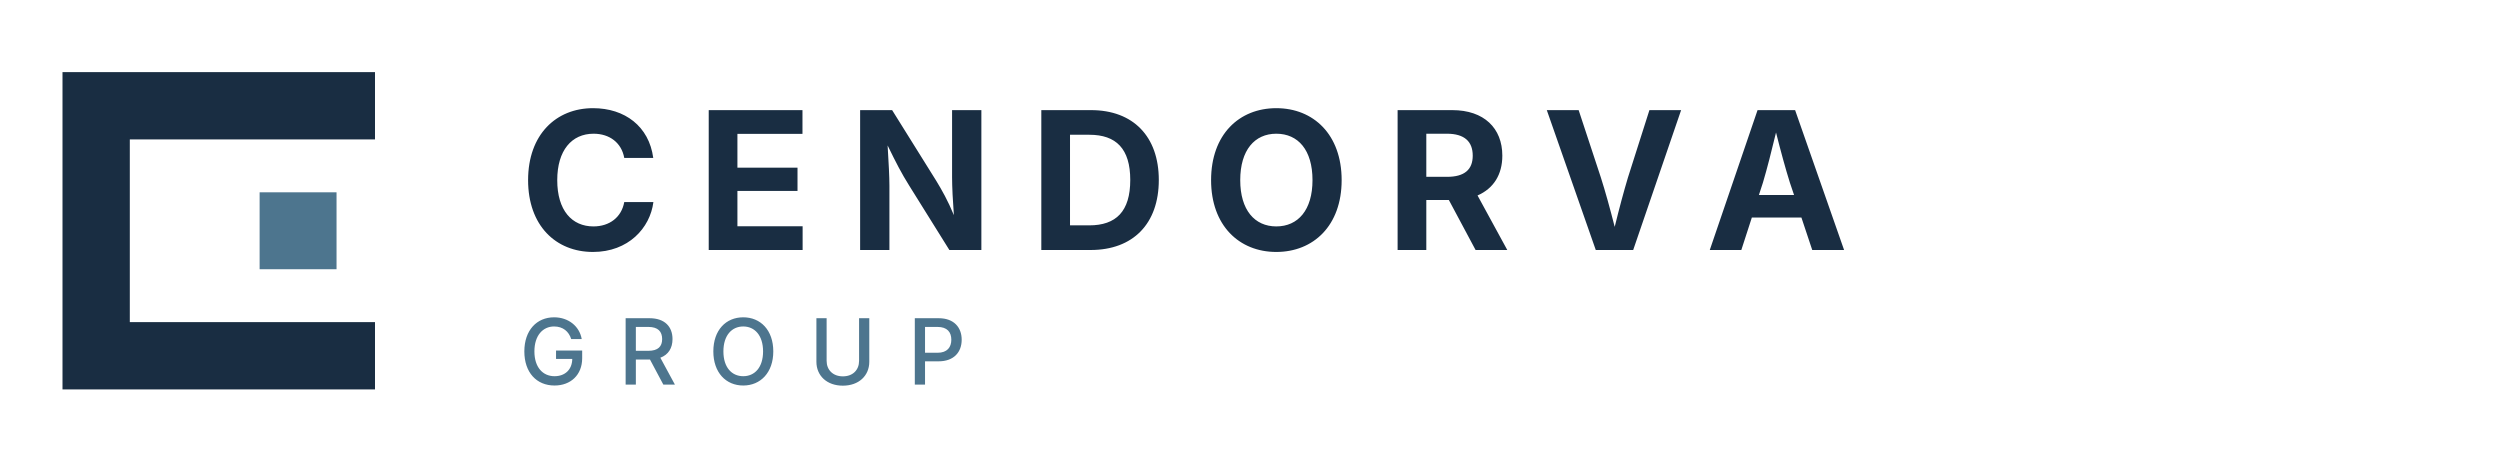
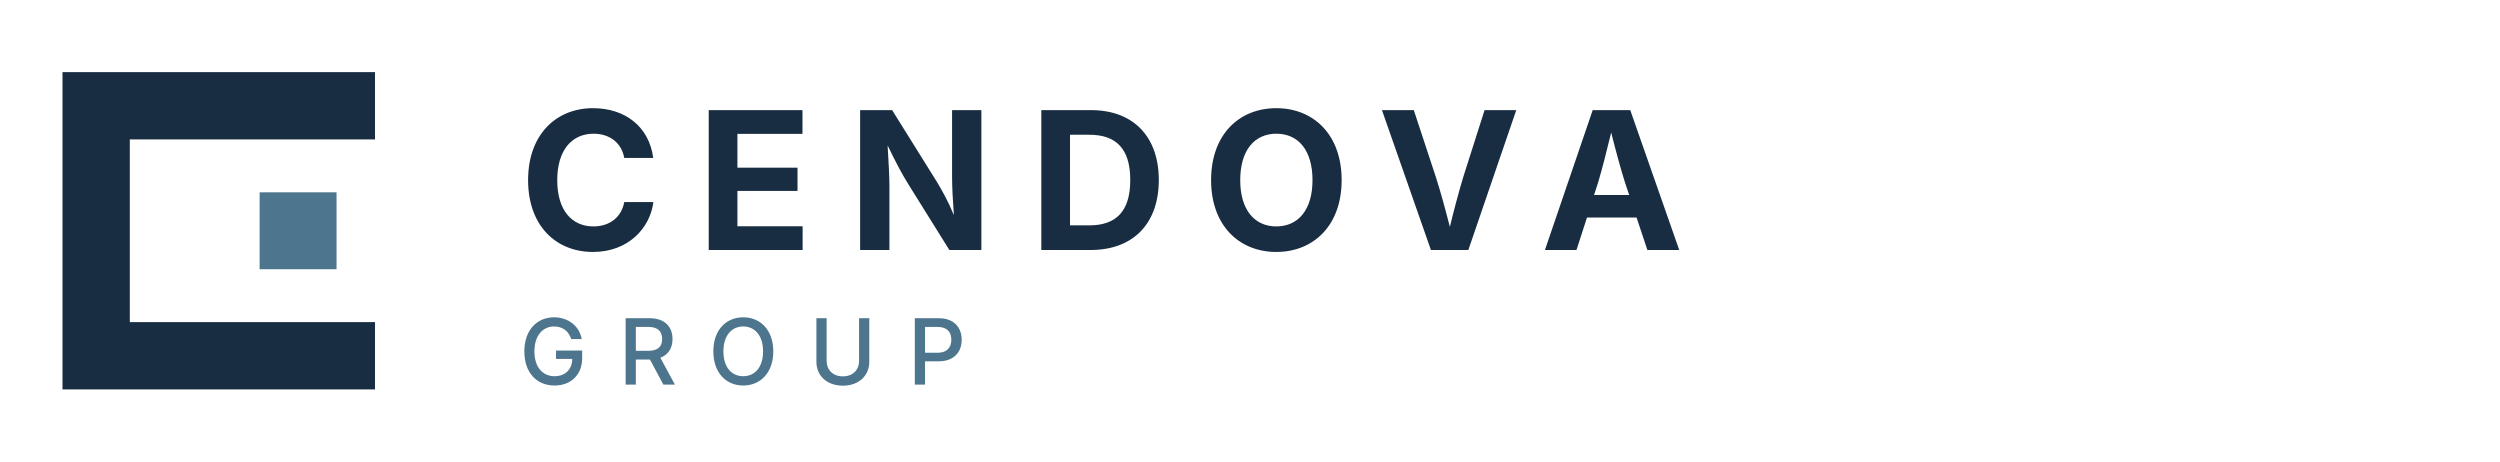
- <svg xmlns="http://www.w3.org/2000/svg" width="260" height="48" viewBox="0 0 260 48" role="img" aria-label="Cendorva Group">
+ <svg xmlns="http://www.w3.org/2000/svg" width="260" height="48" viewBox="0 0 260 48" role="img" aria-label="Cendova Group">
  <path d="M39 11H10v26h29" fill="none" stroke="#192D42" stroke-width="7" stroke-linejoin="miter" />
  <rect x="27" y="20" width="8" height="8" fill="#4D758E" />
-   <text x="54" y="26" font-family="Manrope, Inter, Helvetica, Arial, sans-serif" font-size="20" font-weight="700" letter-spacing="3.6" fill="#192D42">CENDORVA</text>
+   <text x="54" y="26" font-family="Manrope, Inter, Helvetica, Arial, sans-serif" font-size="20" font-weight="700" letter-spacing="3.6" fill="#192D42">CENDOVA</text>
  <text x="54" y="40" font-family="Inter, Helvetica, Arial, sans-serif" font-size="9.5" font-weight="500" letter-spacing="3.2" fill="#4D758E">GROUP</text>
</svg>
